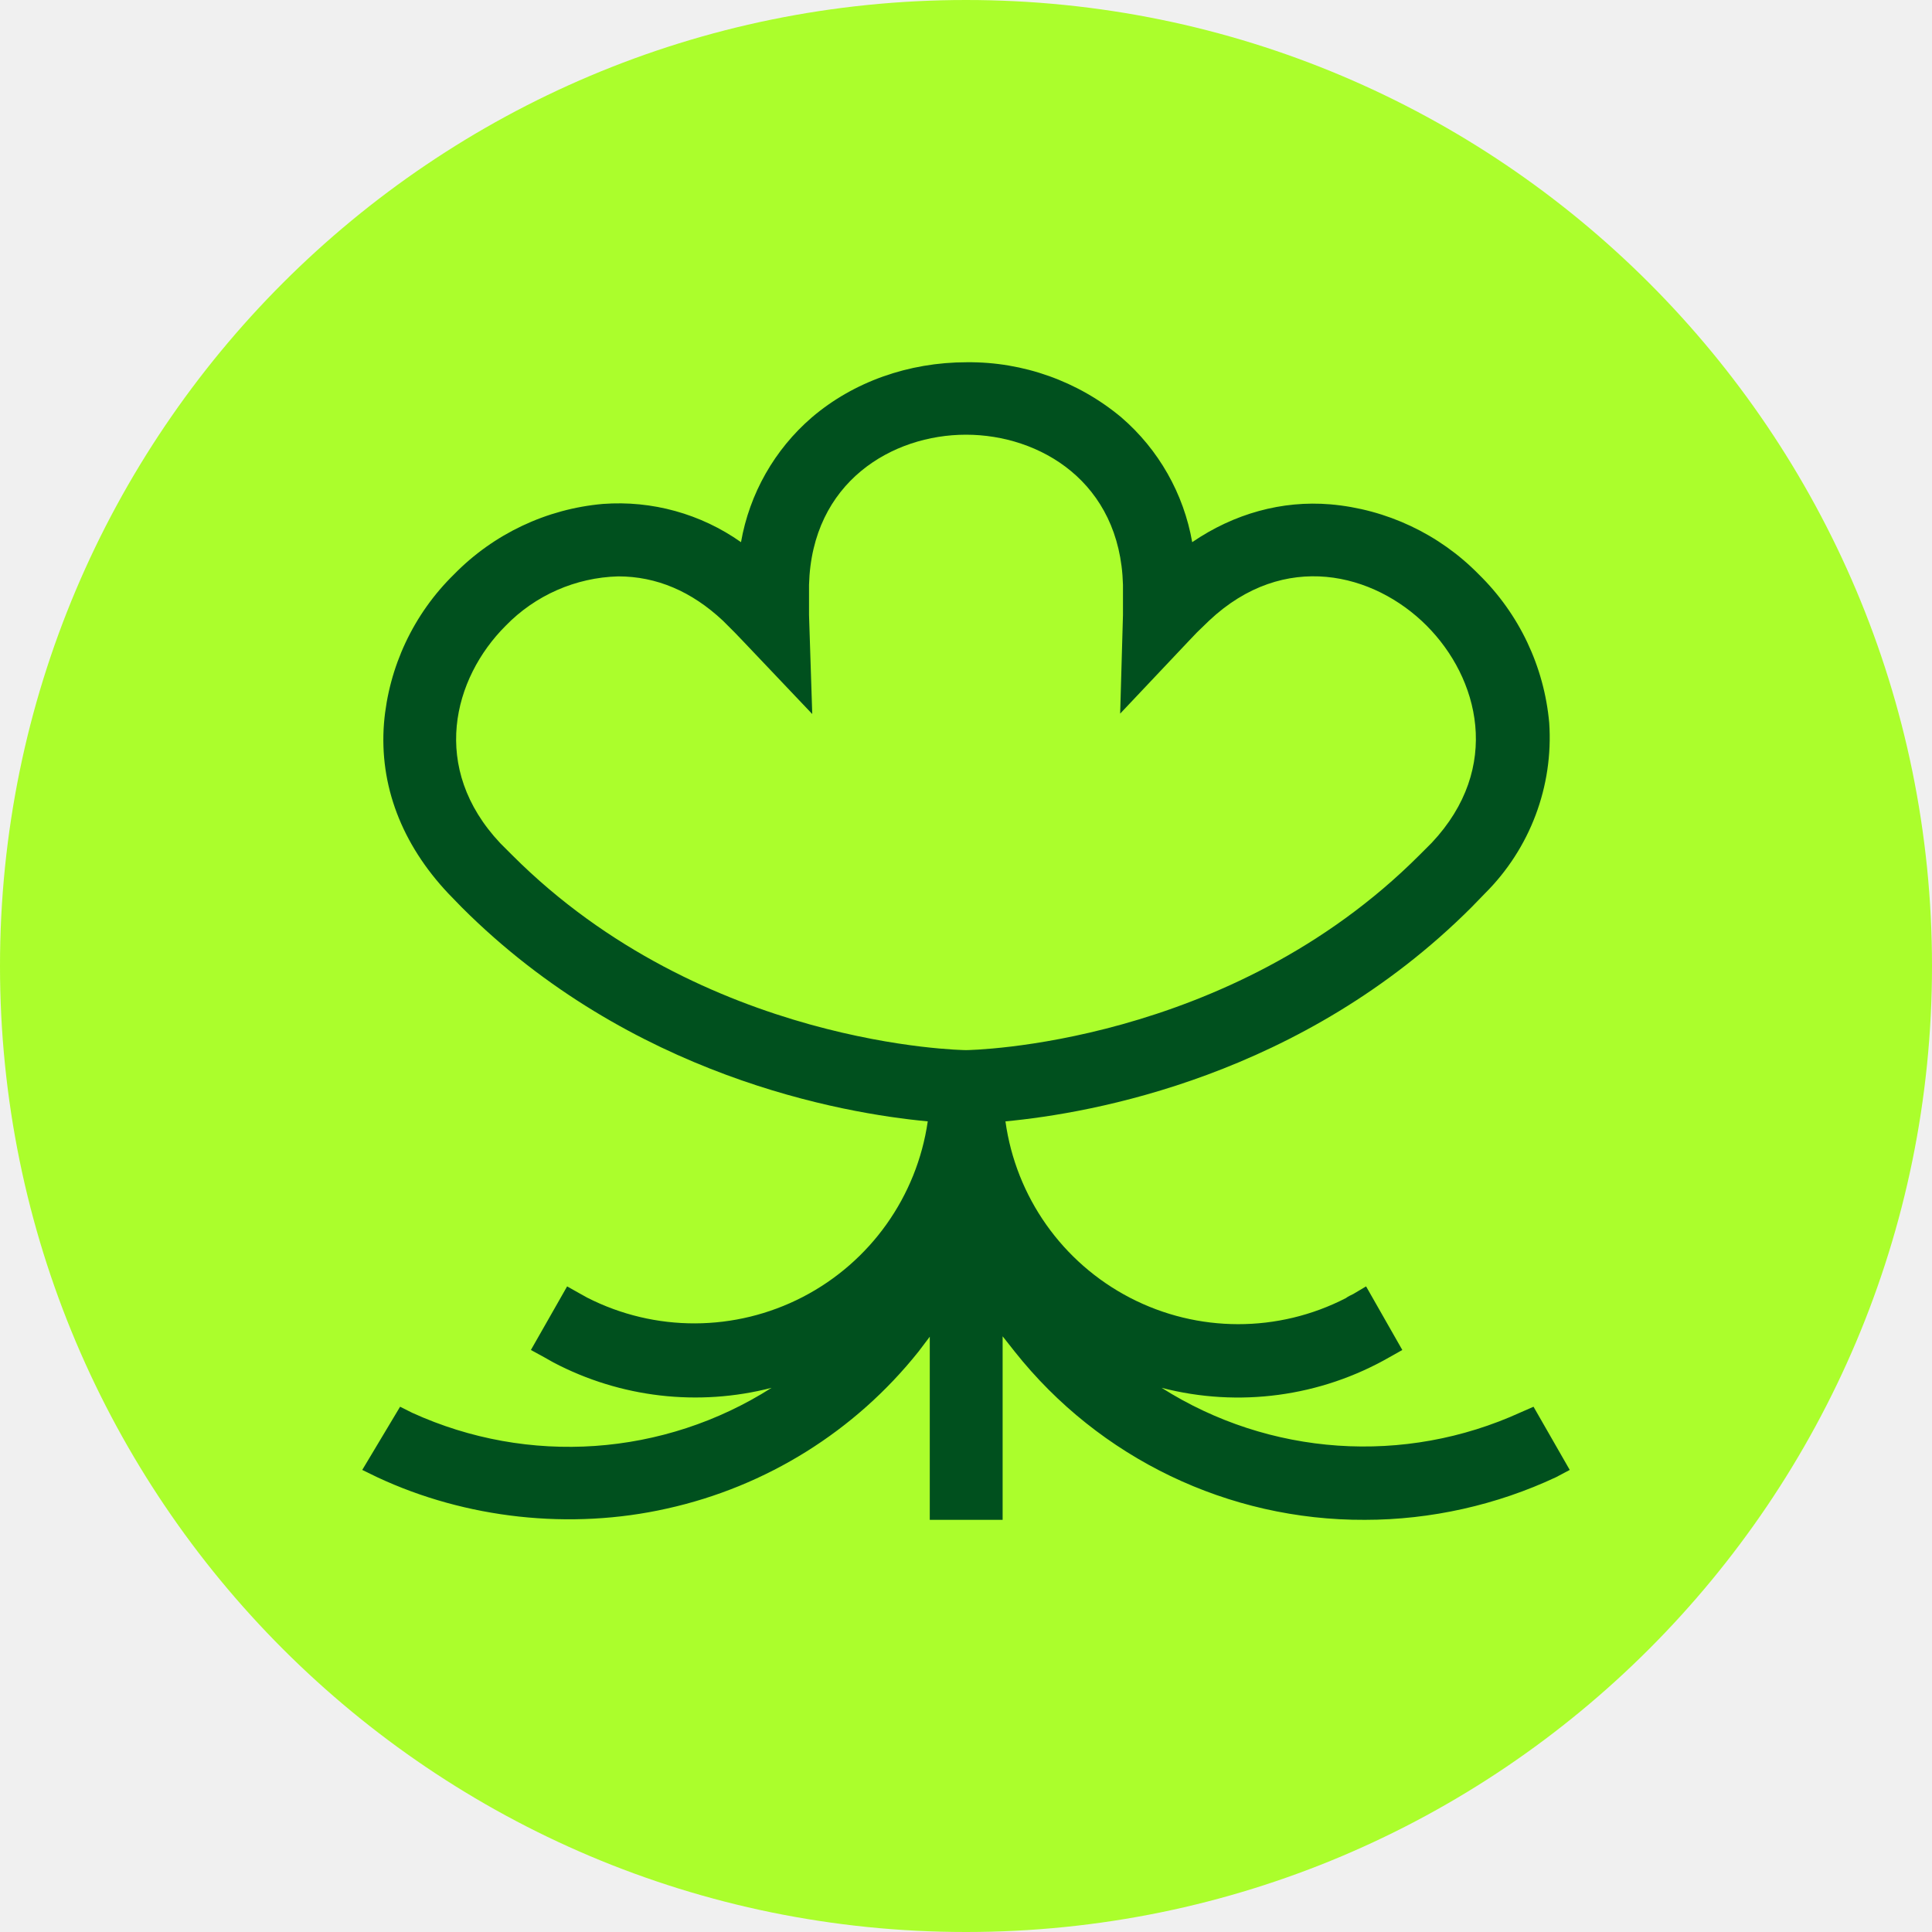
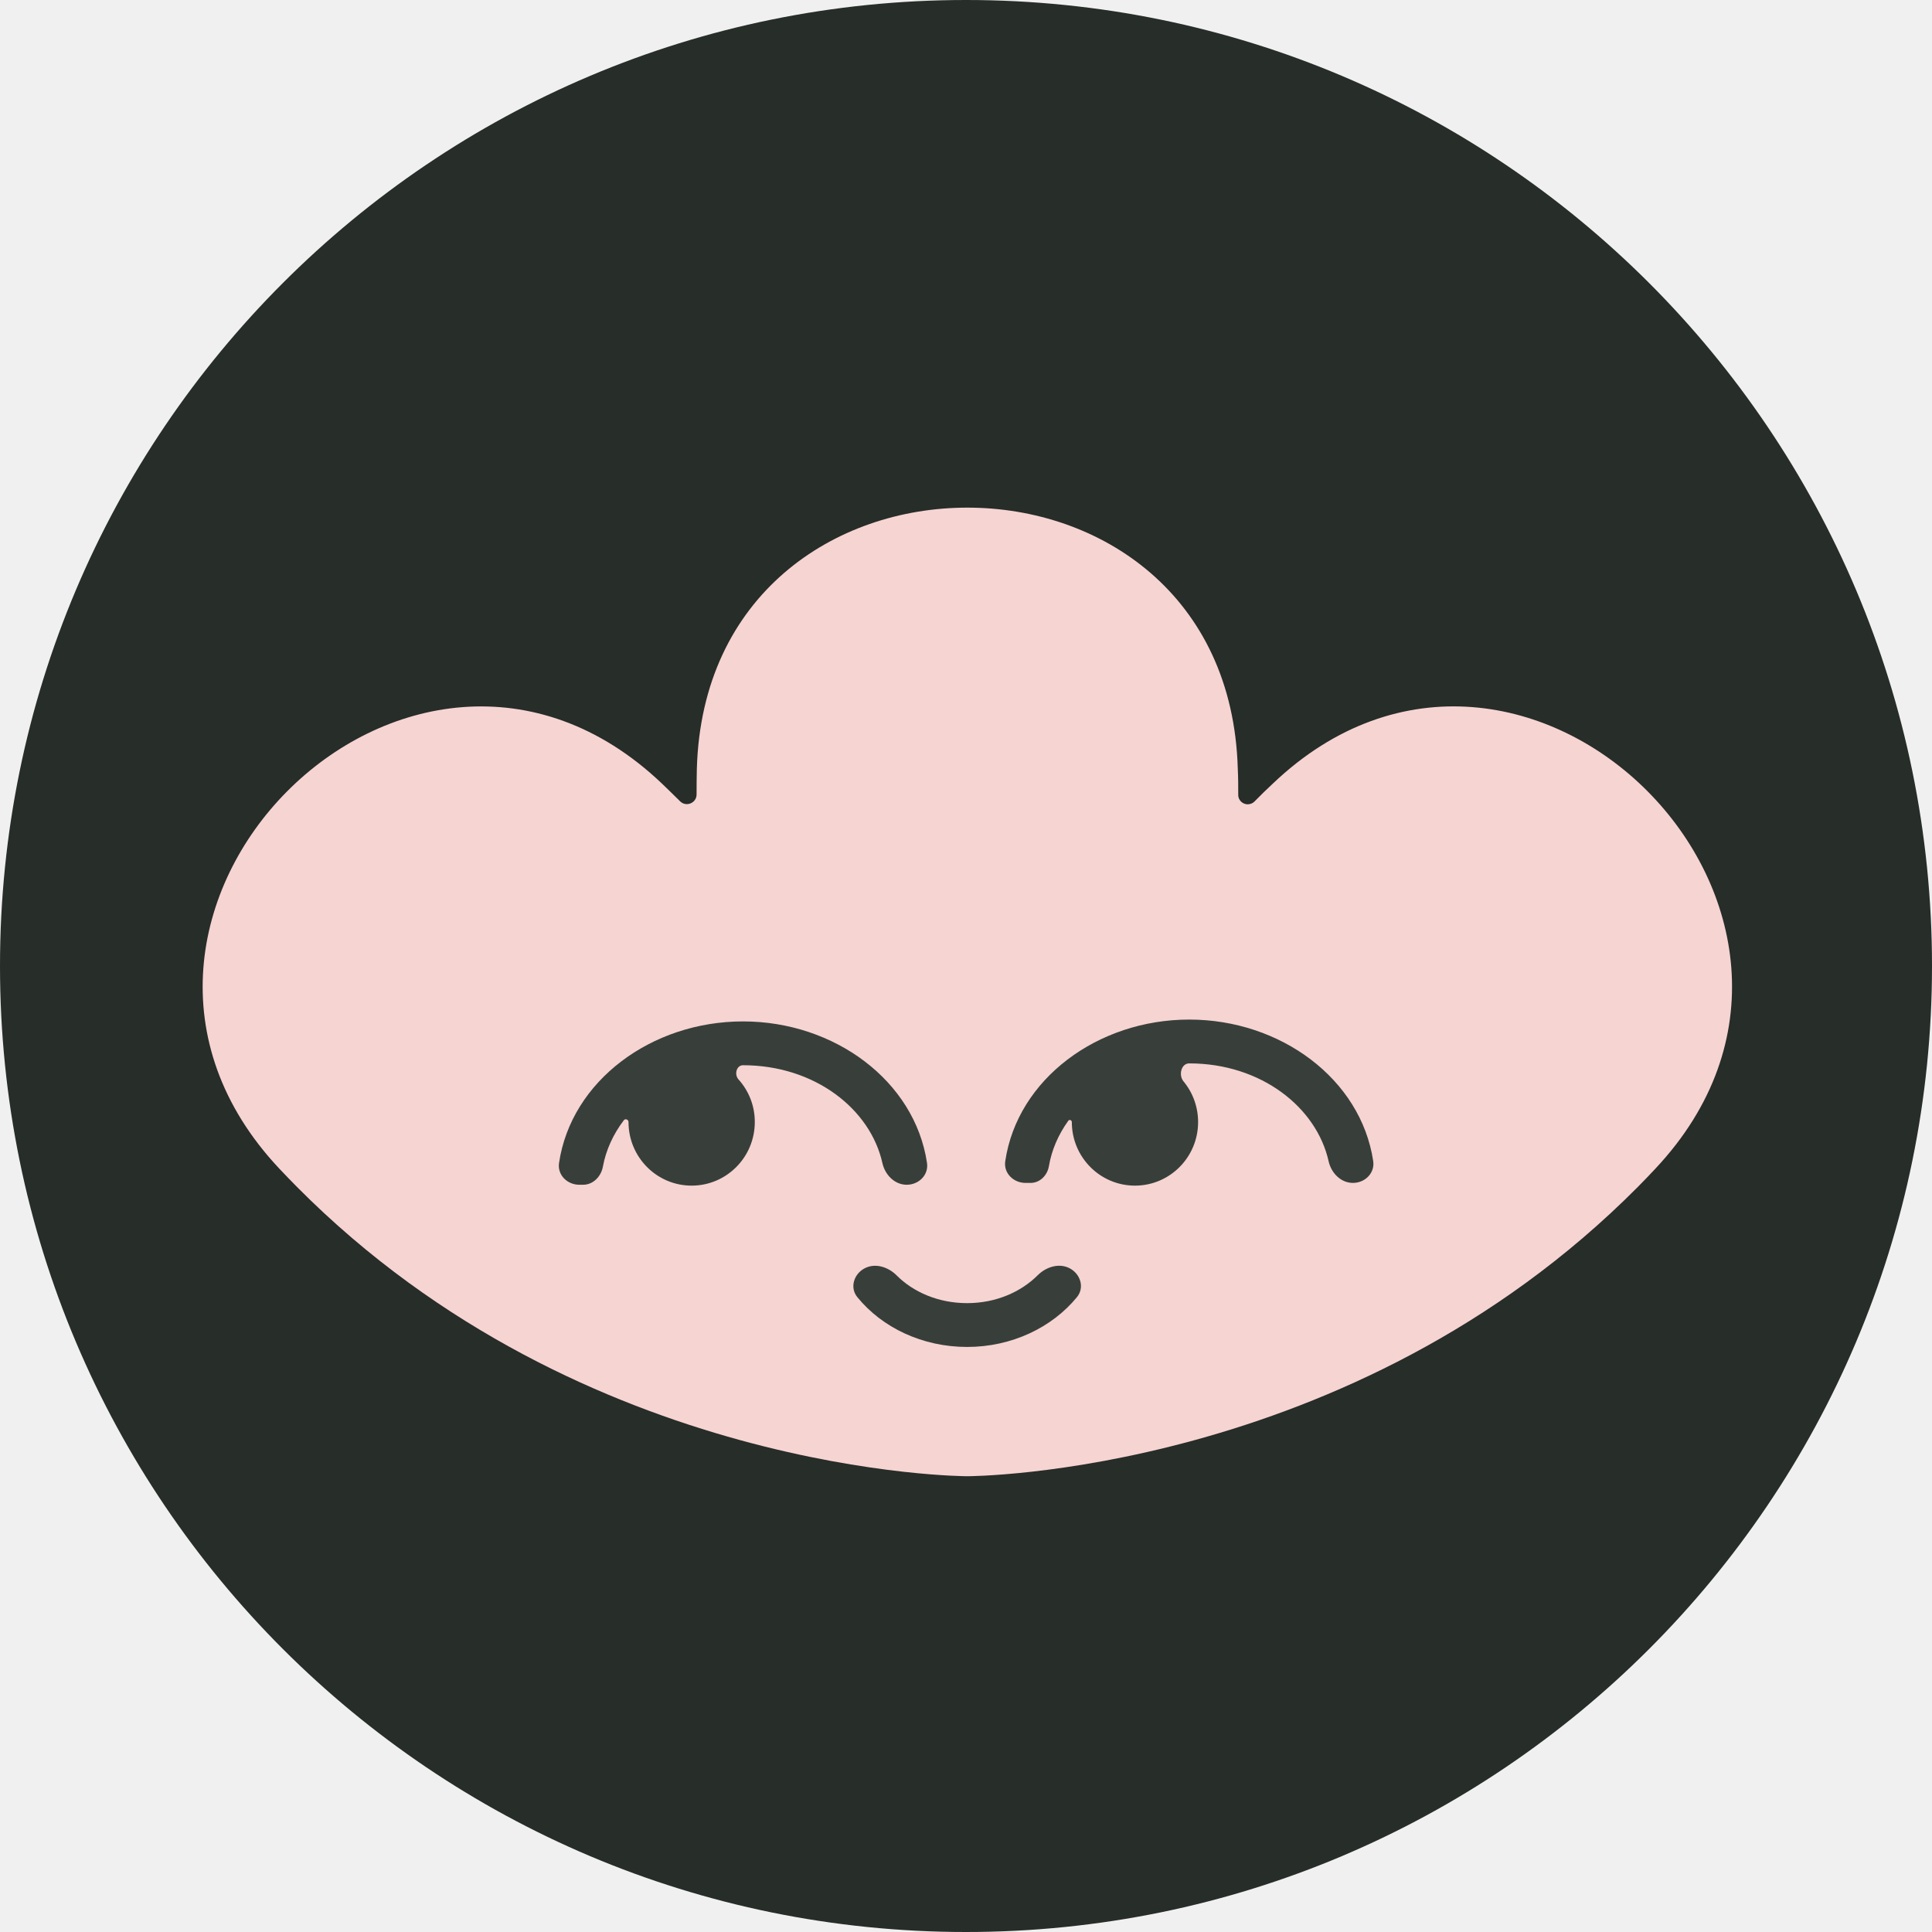
- <svg xmlns="http://www.w3.org/2000/svg" width="48" height="48" fill="none">
-   <circle cx="24" cy="24" r="24" fill="#ABFE2C" />
-   <path fill="#00501E" d="m38.1 34.95-.32.14a9.38 9.38 0 0 1-8.92-.61 7.57 7.57 0 0 0 5.66-.76l.32-.18-.9-1.58-.32.19c-.06.03-.13.06-.18.1a5.84 5.84 0 0 1-8.46-4.39c2.13-.2 7.37-1.11 11.58-5.32l.33-.34a5.46 5.46 0 0 0 1.6-4.24 5.9 5.9 0 0 0-1.75-3.69 5.88 5.88 0 0 0-3.69-1.74c-1.2-.1-2.39.23-3.43.94a5.3 5.3 0 0 0-1.76-3.1A5.9 5.9 0 0 0 24.02 9c-1.45 0-2.82.49-3.85 1.37a5.3 5.3 0 0 0-1.76 3.1 5.27 5.27 0 0 0-3.43-.95 5.9 5.9 0 0 0-3.7 1.75 5.86 5.86 0 0 0-1.74 3.7c-.12 1.54.44 3 1.6 4.23l.33.34c4.2 4.2 9.44 5.12 11.58 5.32a5.86 5.86 0 0 1-8.46 4.38l-.18-.1-.32-.18-.9 1.58.33.18.23.13a7.58 7.58 0 0 0 5.42.63 9.38 9.38 0 0 1-8.93.62l-.3-.15L9 36.52l.37.18c2.2 1.03 4.8 1.32 7.2.78a11.04 11.04 0 0 0 6.25-3.9l.28-.37v4.55h1.81V33.2l.3.38a11.04 11.04 0 0 0 8.7 4.18c1.64 0 3.28-.37 4.75-1.06l.34-.18-.9-1.57Zm-18-19.67v-.75c.07-2.56 2.07-3.73 3.9-3.73s3.83 1.17 3.9 3.73v.75l-.07 2.45 1.7-1.8.21-.22.3-.29c1.87-1.76 4.1-1.18 5.4.12 1.3 1.3 1.89 3.53.13 5.4l-.3.3C30.52 26 24.06 26.09 24 26.09c-.07 0-6.52-.09-11.27-4.84l-.3-.3c-1.76-1.87-1.17-4.1.13-5.4a4.05 4.05 0 0 1 2.8-1.23c.95 0 1.82.37 2.6 1.1l.3.3.23.24 1.69 1.78-.08-2.46Z" />
+ <svg xmlns="http://www.w3.org/2000/svg" width="22" height="22" viewBox="0 0 22 22" fill="none">
+   <rect width="22" height="22" rx="11" fill="#272D29" />
+   <g clip-path="url(#clip0_260_21256)">
+     <path d="M14.287 9.125C14.272 9.141 14.252 9.152 14.23 9.156C14.209 9.161 14.187 9.159 14.166 9.15C14.146 9.142 14.129 9.128 14.117 9.109C14.105 9.091 14.099 9.069 14.1 9.047C14.1 8.955 14.1 8.854 14.095 8.758C13.987 4.788 8.044 4.788 7.935 8.758C7.933 8.855 7.932 8.951 7.932 9.047C7.932 9.144 7.814 9.193 7.745 9.125C7.677 9.058 7.607 8.989 7.539 8.924C4.671 6.194 0.471 10.428 3.182 13.309C3.248 13.379 3.315 13.448 3.383 13.517C6.654 16.81 11.015 16.81 11.015 16.81C11.016 16.81 15.378 16.81 18.649 13.517C18.717 13.448 18.784 13.379 18.849 13.309C21.56 10.425 17.358 6.194 14.493 8.924C14.423 8.989 14.354 9.056 14.287 9.125Z" fill="#F6D4D2" />
+     <path fill-rule="evenodd" clip-rule="evenodd" d="M13.542 12.109C13.45 12.109 13.418 12.243 13.477 12.314C13.585 12.444 13.643 12.608 13.643 12.777C13.643 13.177 13.321 13.501 12.924 13.501C12.527 13.501 12.205 13.177 12.205 12.777C12.205 12.755 12.177 12.745 12.165 12.762C12.052 12.919 11.975 13.095 11.944 13.28C11.926 13.384 11.842 13.47 11.736 13.47H11.678C11.54 13.47 11.426 13.358 11.447 13.222C11.586 12.287 12.5 11.61 13.542 11.61C14.583 11.61 15.497 12.287 15.637 13.222C15.657 13.358 15.544 13.47 15.406 13.47C15.268 13.47 15.159 13.357 15.129 13.223C14.992 12.61 14.361 12.109 13.542 12.109ZM7.157 12.777C7.157 12.749 7.121 12.734 7.104 12.756C6.983 12.915 6.9 13.095 6.865 13.286C6.844 13.398 6.754 13.491 6.64 13.491H6.597C6.459 13.491 6.345 13.379 6.366 13.242C6.505 12.308 7.419 11.631 8.461 11.631C9.502 11.631 10.417 12.308 10.556 13.243C10.576 13.379 10.463 13.491 10.325 13.491C10.187 13.491 10.078 13.378 10.048 13.244C9.912 12.631 9.28 12.13 8.461 12.13C8.386 12.13 8.359 12.235 8.409 12.291C8.529 12.424 8.596 12.597 8.595 12.777C8.595 13.177 8.273 13.501 7.876 13.501C7.479 13.501 7.157 13.177 7.157 12.777ZM12.184 14.444C12.063 14.378 11.912 14.425 11.815 14.523C11.627 14.71 11.343 14.839 11.013 14.839C10.683 14.839 10.399 14.712 10.211 14.524C10.114 14.426 9.964 14.378 9.843 14.444C9.722 14.509 9.675 14.663 9.762 14.77C10.046 15.12 10.507 15.338 11.013 15.338C11.52 15.338 11.98 15.117 12.264 14.77C12.351 14.663 12.305 14.51 12.184 14.444H12.184Z" fill="#383F3A" />
+   </g>
+   <defs>
+     <clipPath id="clip0_260_21256">
+       <rect width="18.333" height="11.828" fill="white" transform="translate(1.8335 5.33713)" />
+     </clipPath>
+   </defs>
</svg>
